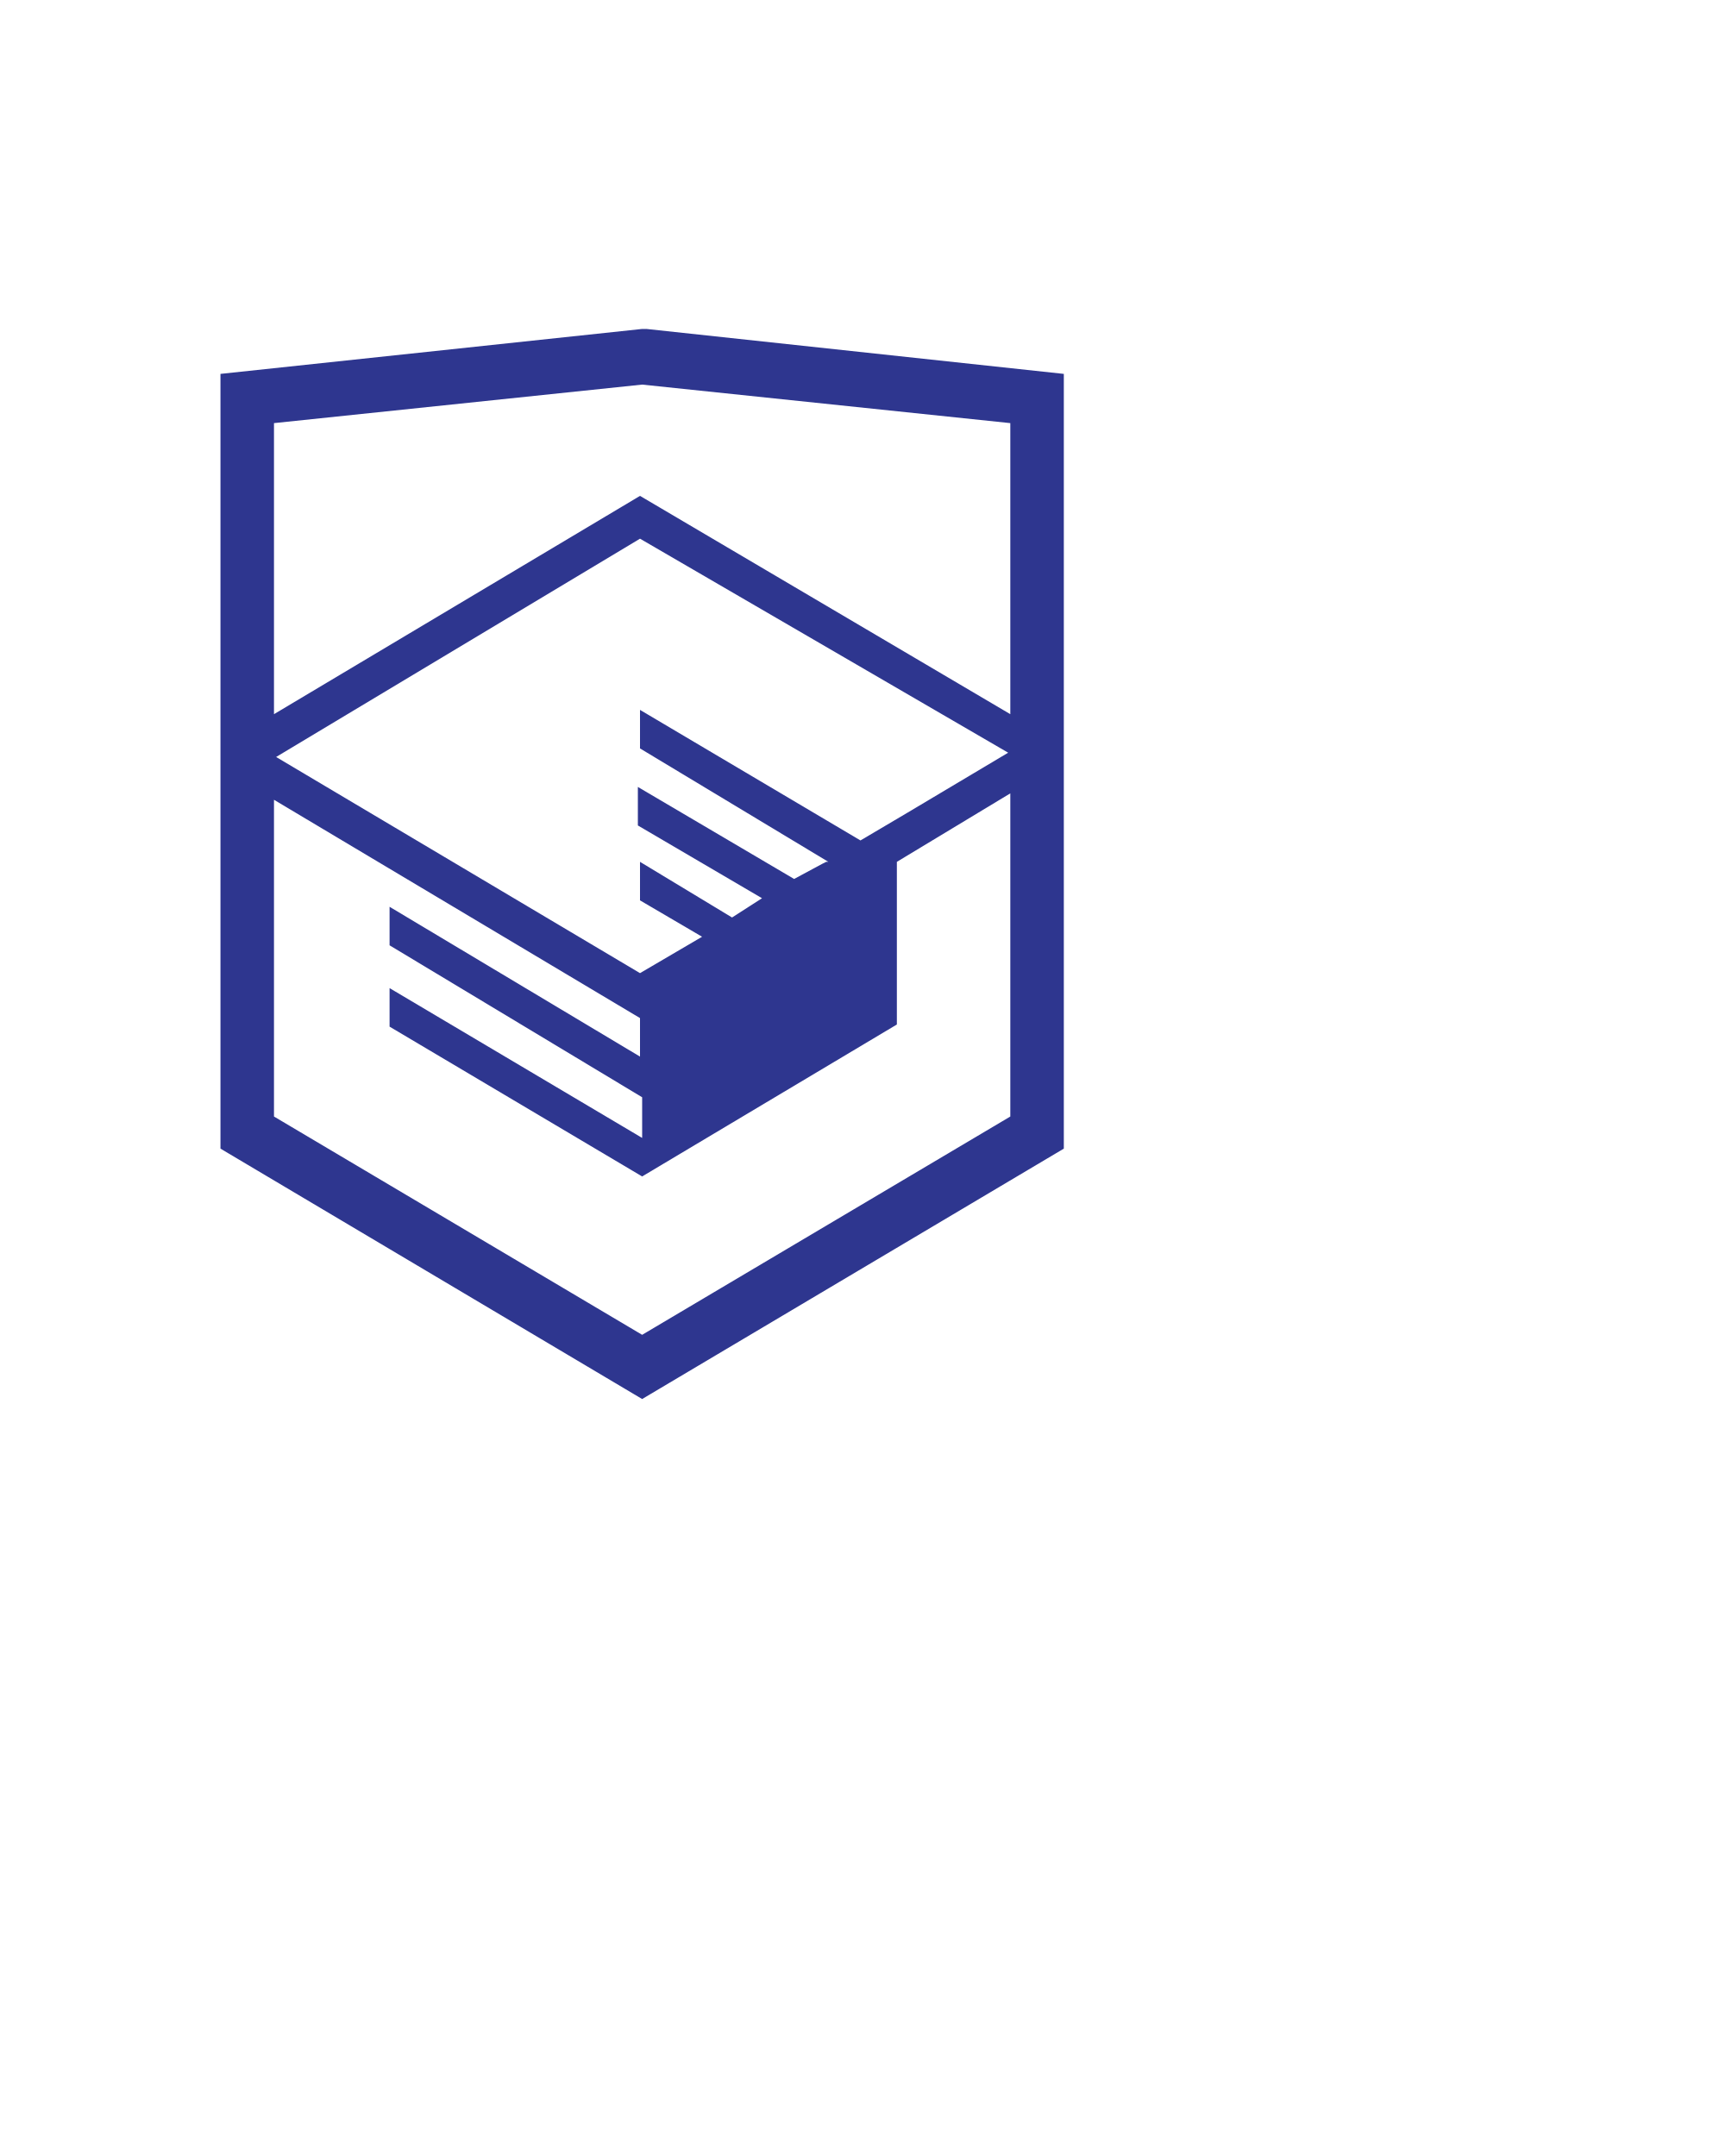
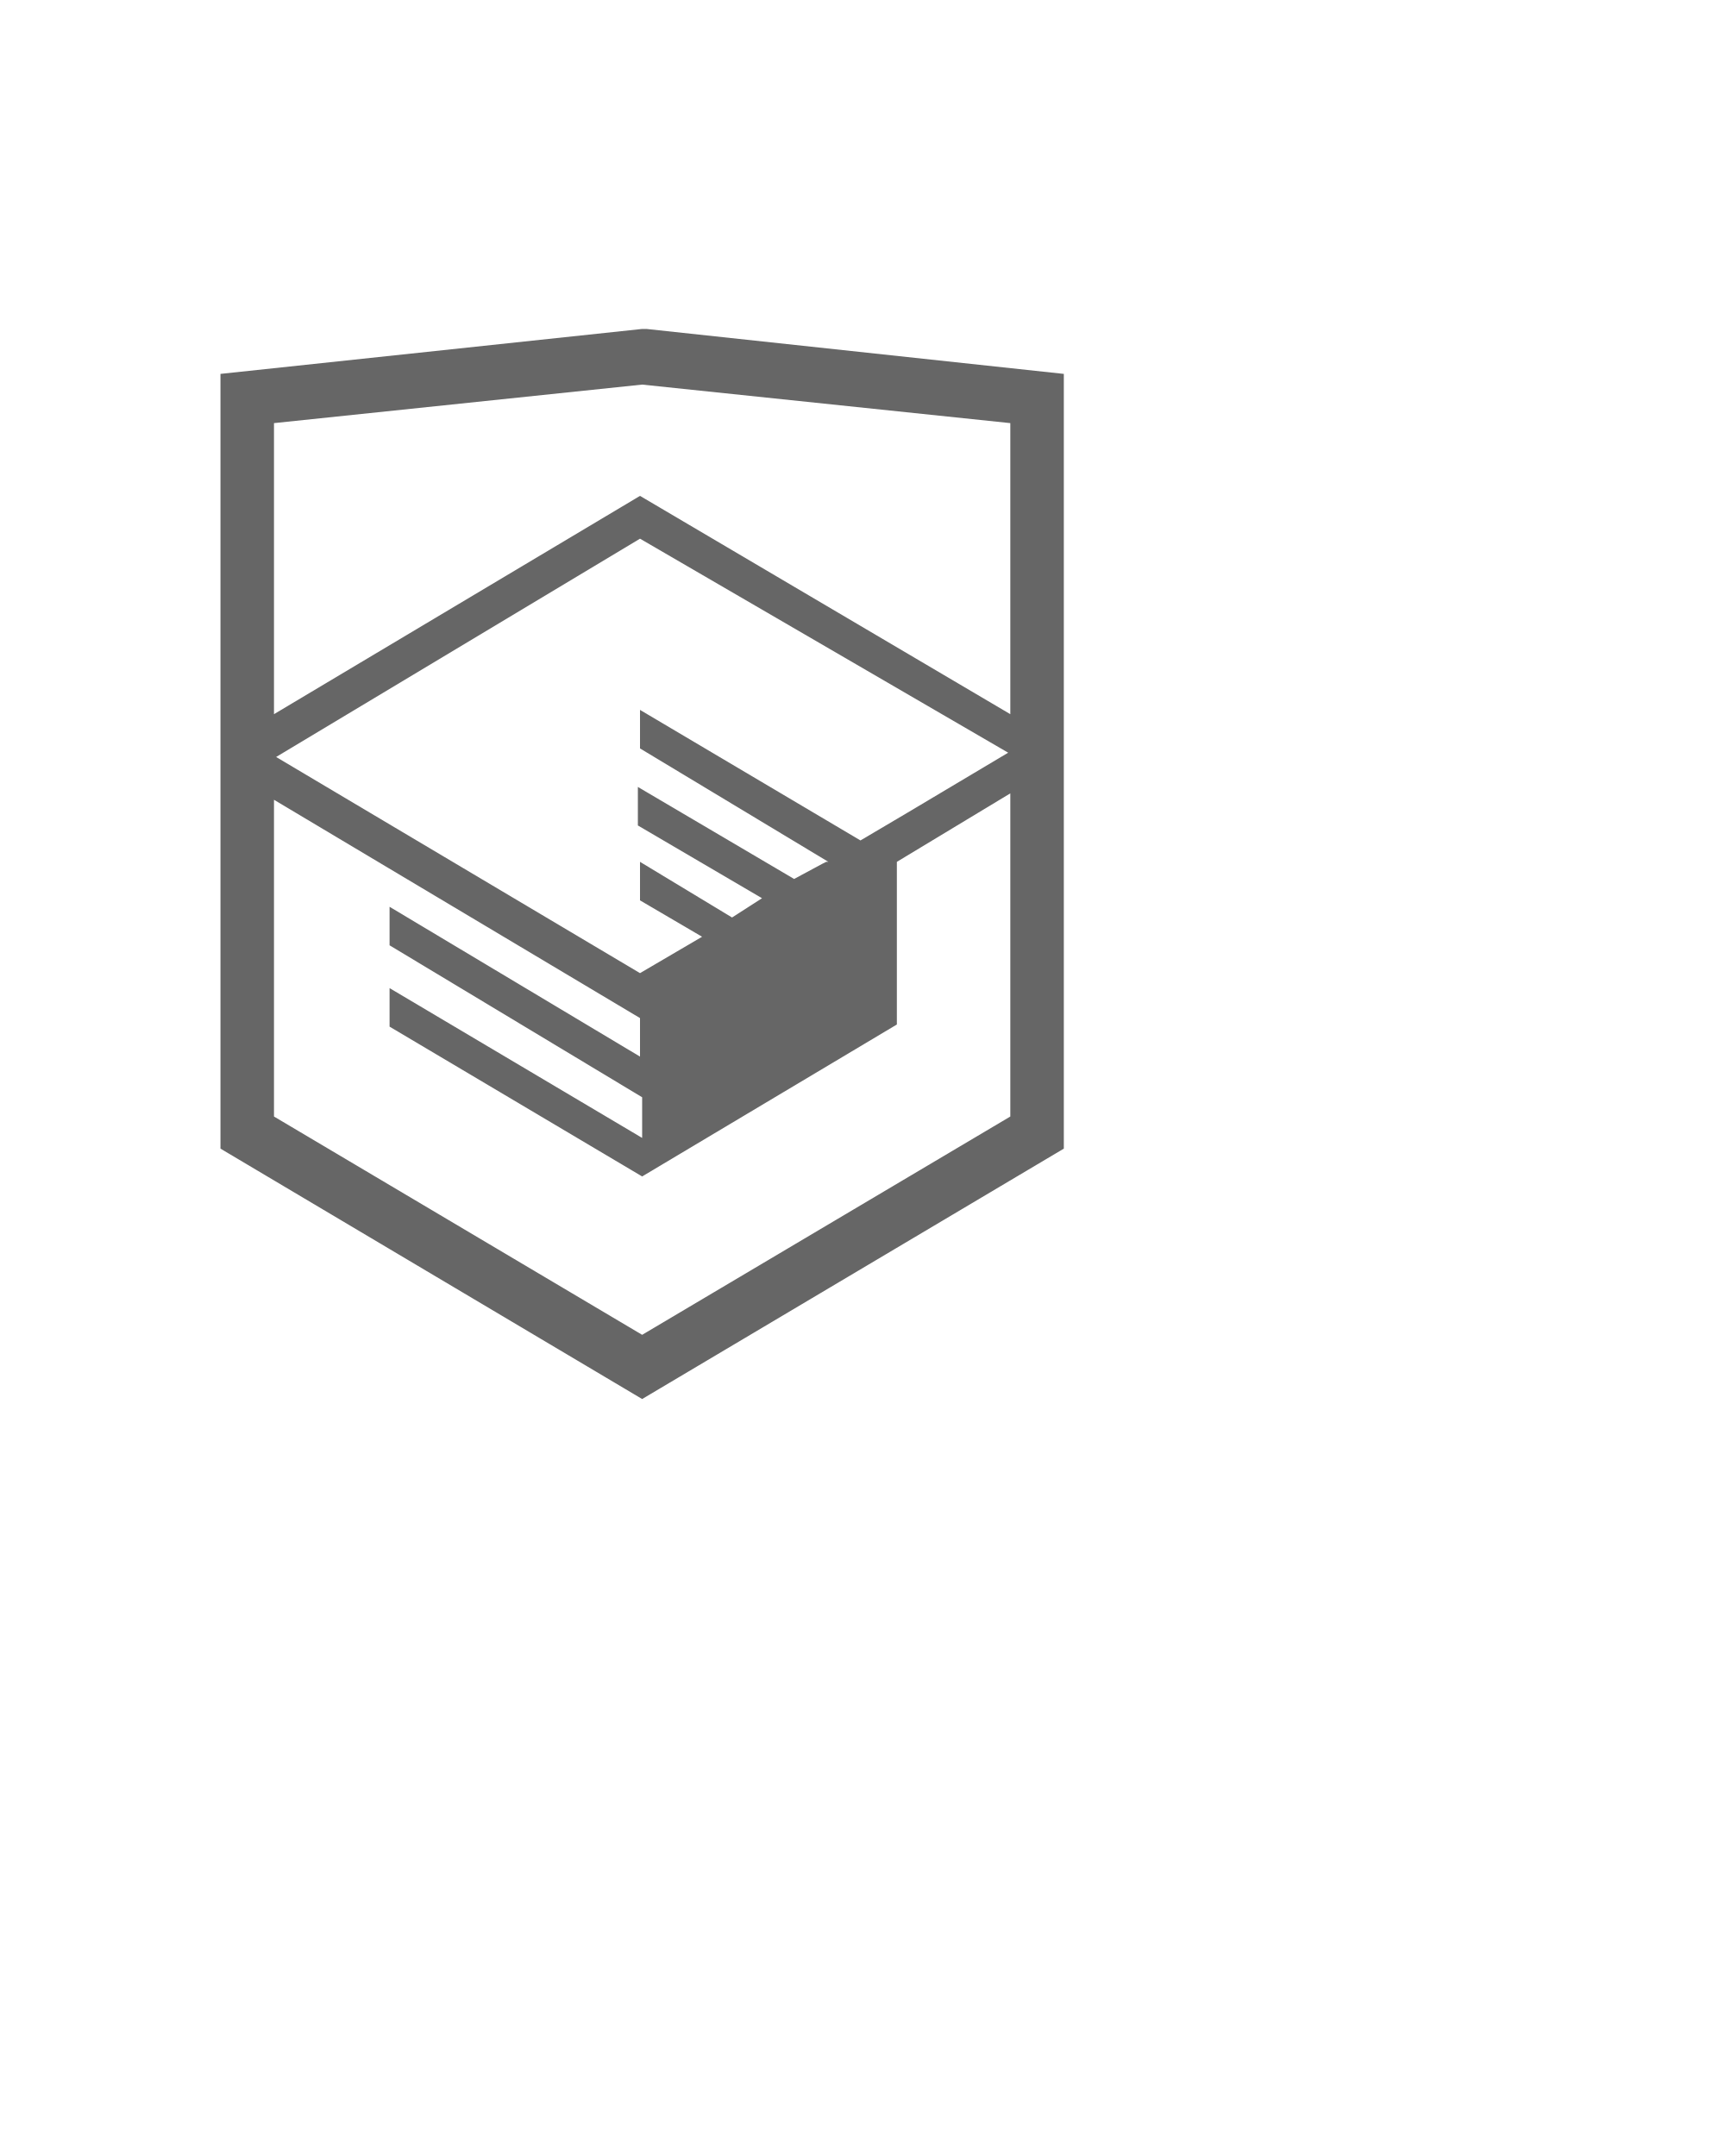
<svg xmlns="http://www.w3.org/2000/svg" width="27" height="34" viewBox="0 0 80 80">
-   <path fill="#2E368F" d="M30.2 5h-.2l-19.7 2.1v36.2l19.7 11.7 19.7-11.7v-36.2l-19.5-2.1zm17 36.8l-17.2 10.2-17.2-10.2v-14.8l17.1 10.2v1.8l-11.7-7v1.8l11.8 7.1v1.9l-11.8-7v1.8l11.8 7 11.9-7.1v-7.6l5.3-3.2v15.1zm-.1-17l-4.7 2.8-2.2 1.3-10.3-6.1v1.8l8.8 5.3h-.1l-.2.1-1.3.7-7.3-4.3v1.8l5.8 3.4-1.4.9-4.3-2.6v1.8l2.9 1.7-2.9 1.7-17-10.1 17-10.2 17.2 10zm.1-1.8l-17.3-10.2-17.1 10.2v-13.6l17.2-1.8 17.2 1.8v13.6z" />
+   <path fill="#666" d="M30.2 5H30L10.3 7.1v36.2L30 55l19.7-11.7V7.1L30.2 5zm17 36.8L30 52 12.8 41.8V27l17.1 10.2V39l-11.7-7v1.8L30 40.9v1.9l-11.8-7v1.8l11.8 7 11.9-7.1v-7.6l5.3-3.2v15.1zm-.1-17l-4.7 2.8-2.2 1.3-10.3-6.1v1.8l8.8 5.3h-.1l-.2.1-1.3.7-7.3-4.3v1.8l5.8 3.4-1.4.9-4.3-2.6v1.8l2.9 1.7-2.9 1.7-17-10.1 17-10.2 17.2 10zm.1-1.8L29.9 12.8 12.8 23V9.4L30 7.6l17.2 1.8V23z" />
</svg>
